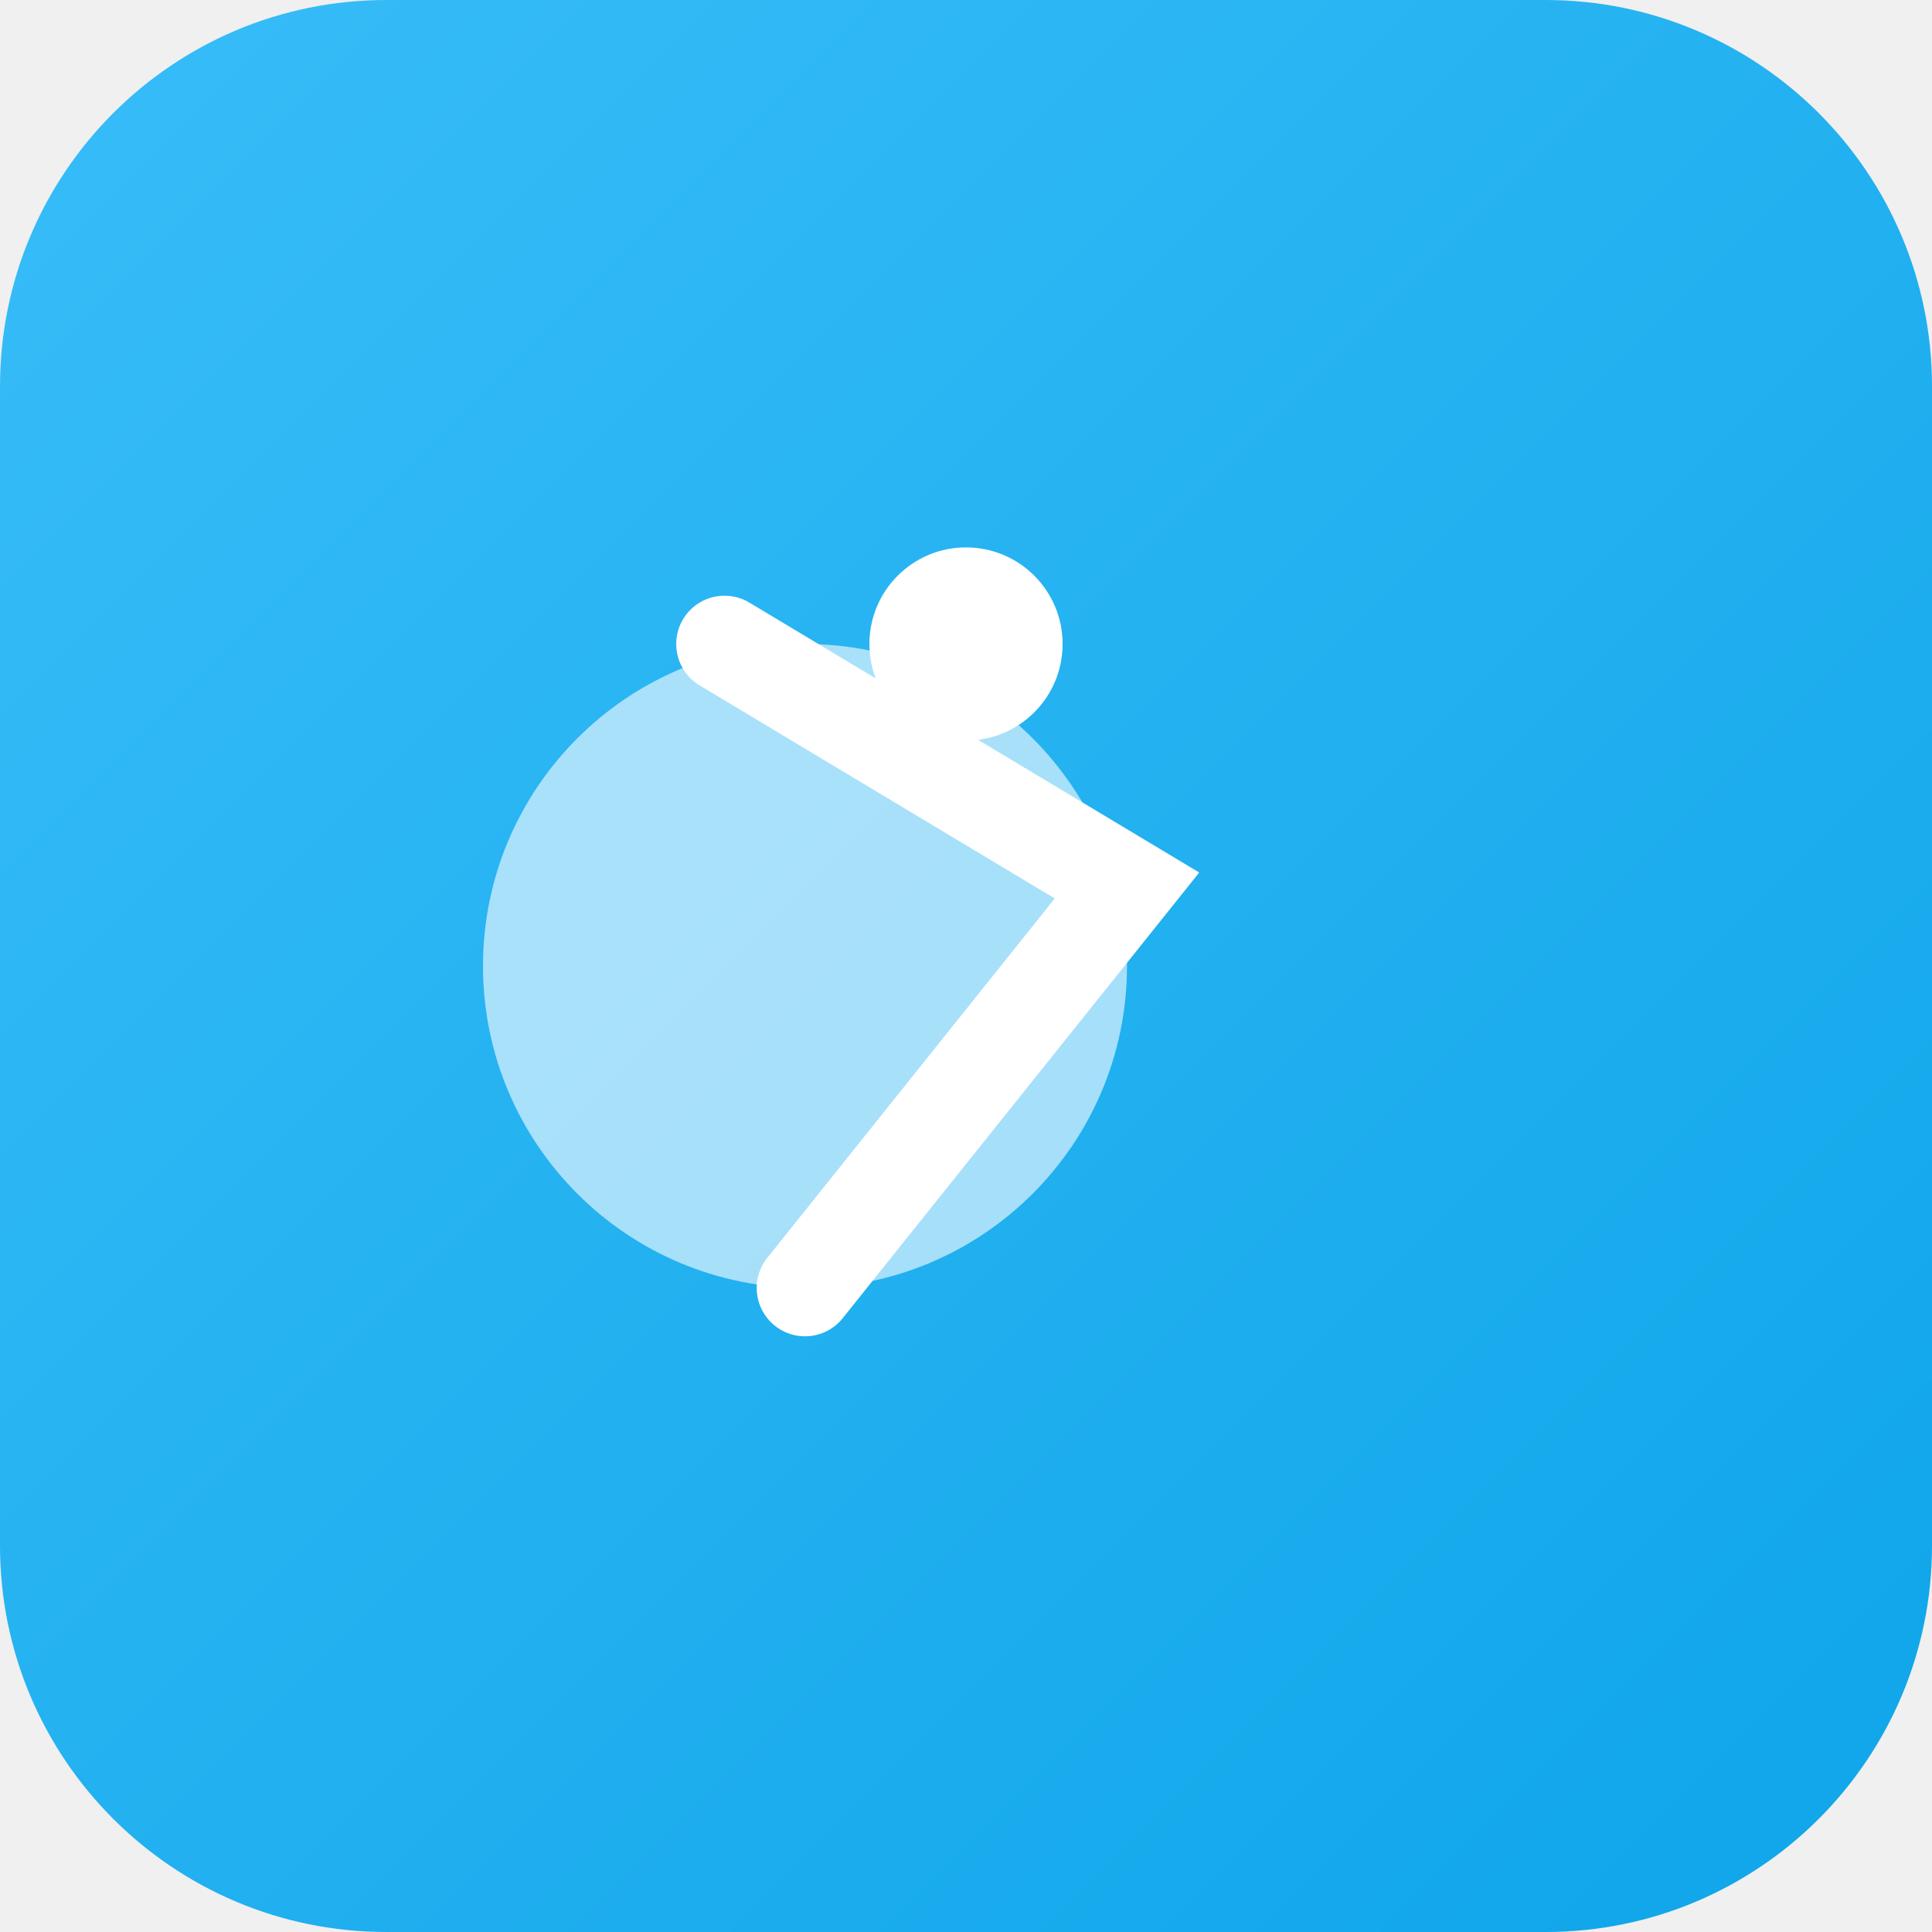
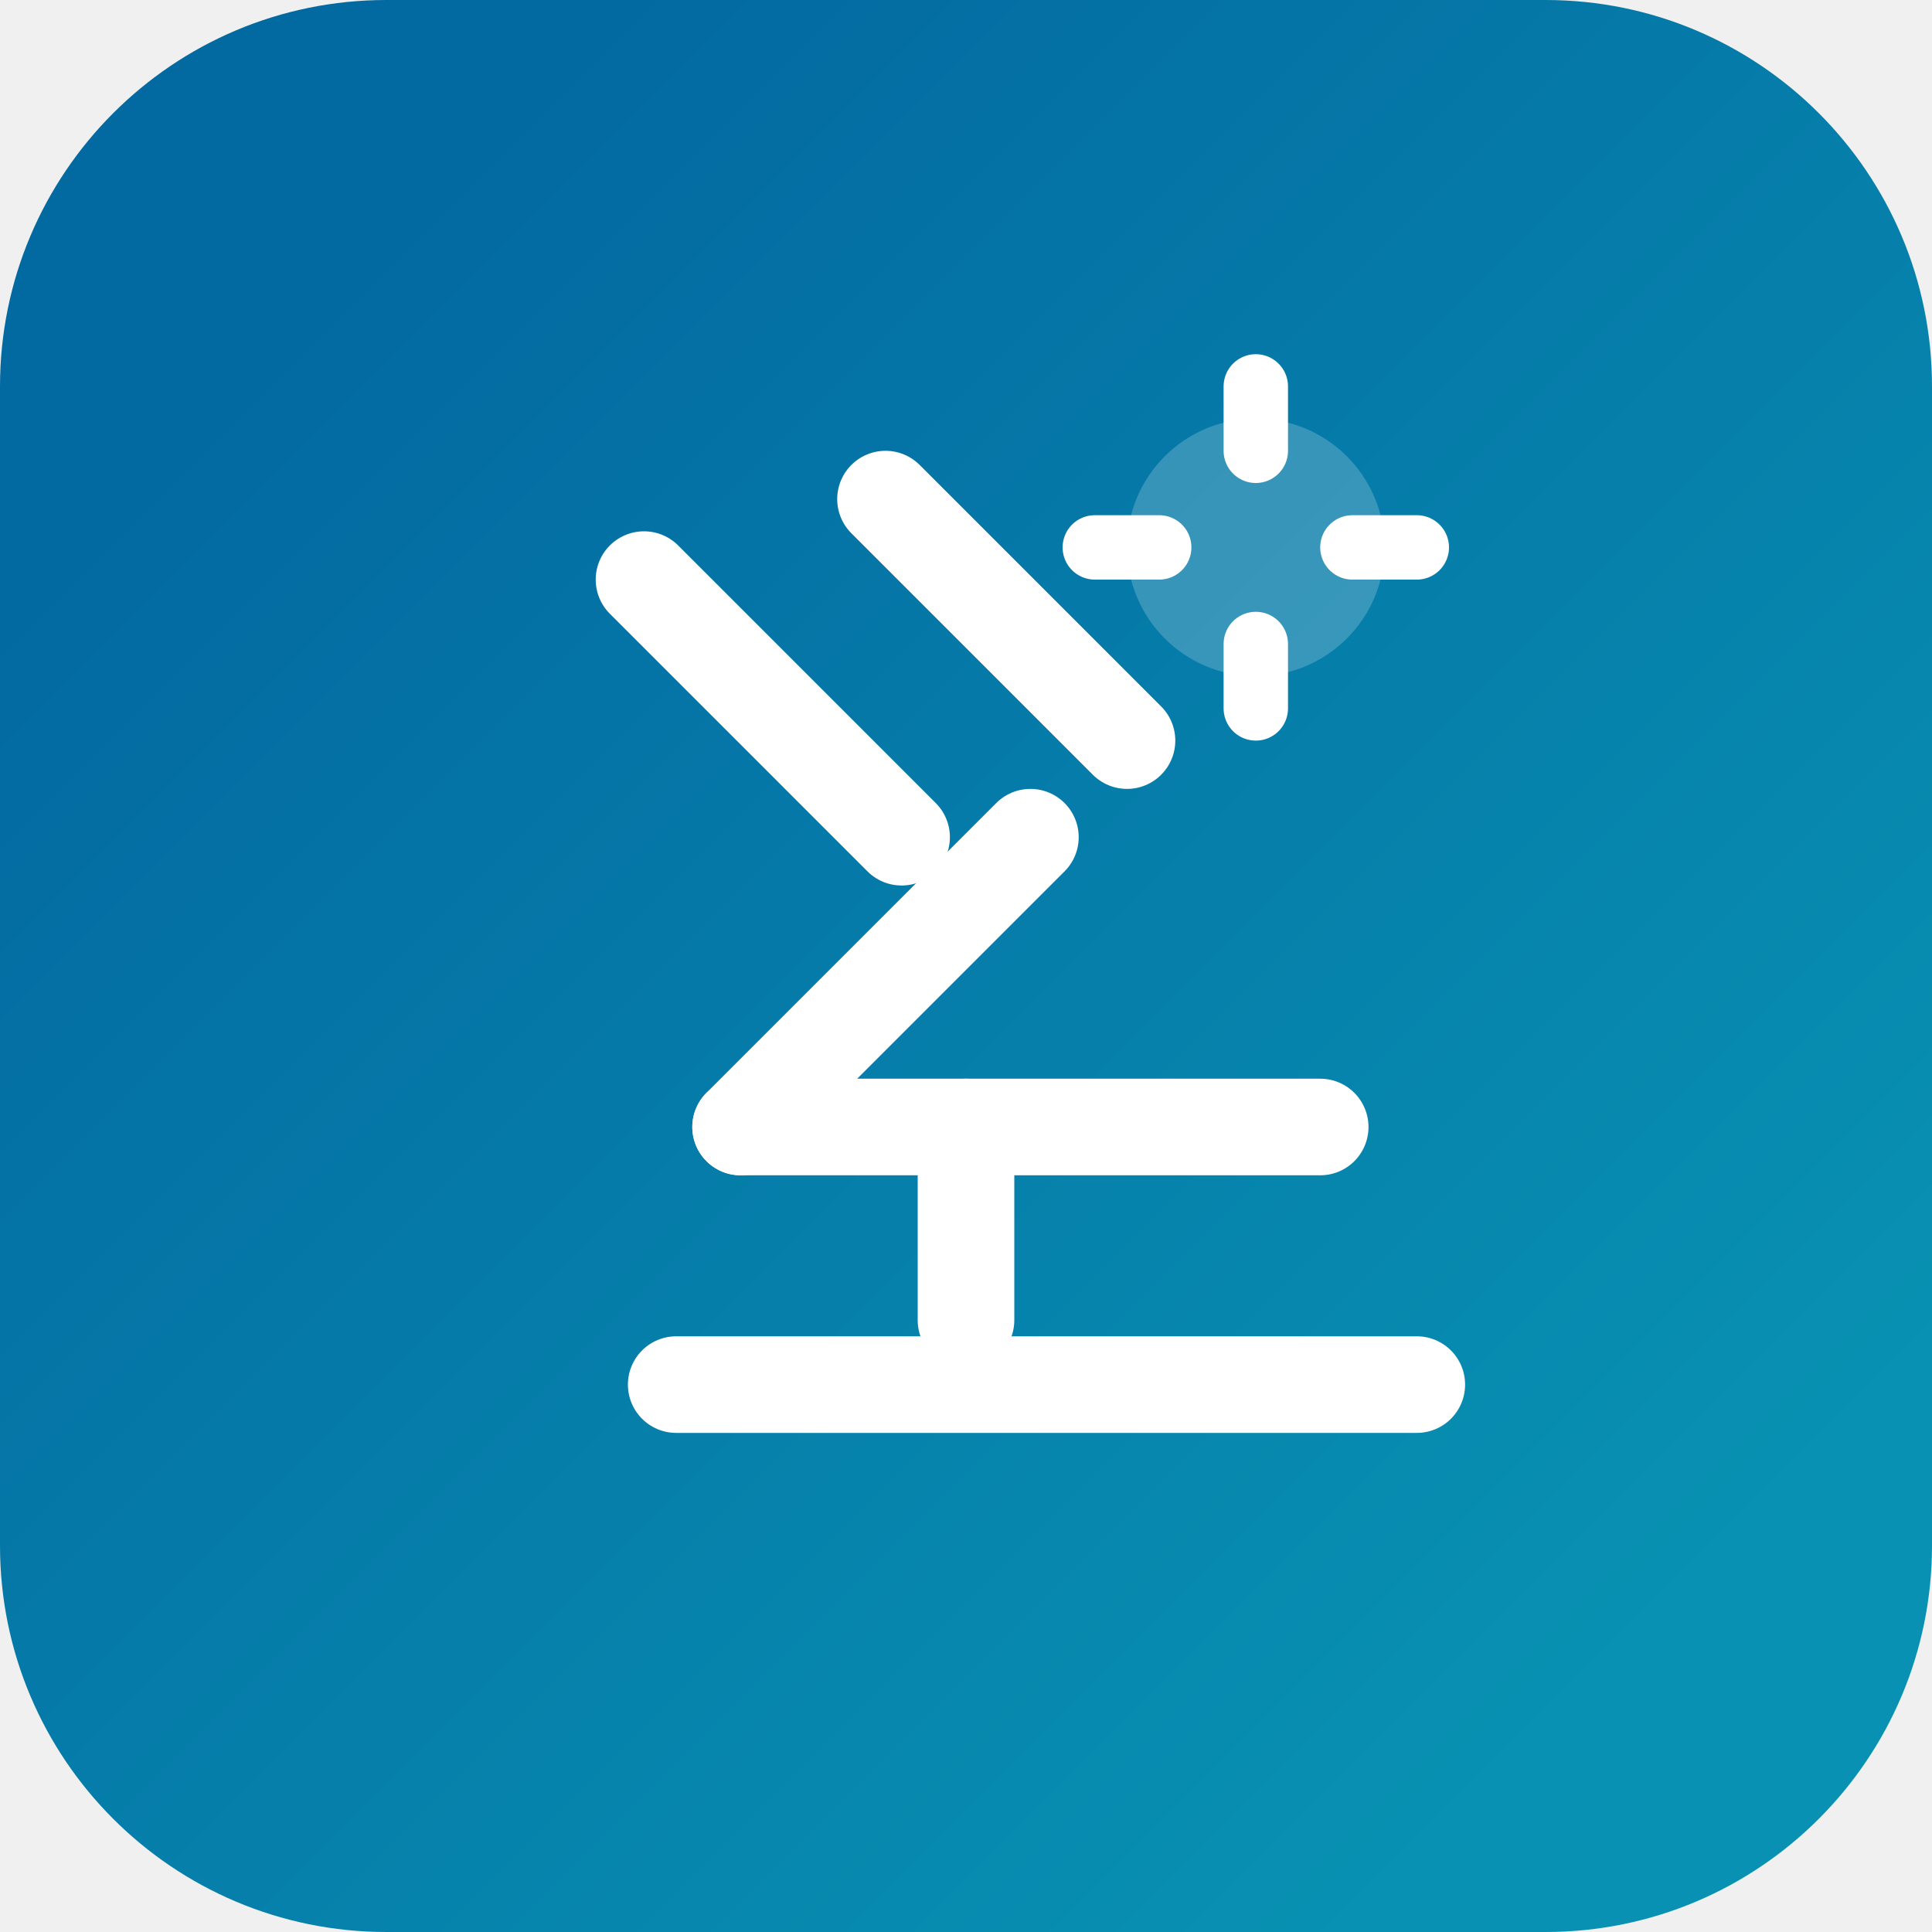
- <svg xmlns="http://www.w3.org/2000/svg" width="120" height="120" viewBox="0 0 120 120">
+ <svg xmlns="http://www.w3.org/2000/svg" width="120" height="120" viewBox="0 0 120 120" fill="none">
  <defs>
-     <linearGradient id="grad-research" x1="0%" y1="0%" x2="100%" y2="100%">
-       <stop offset="0%" stop-color="#38bdf8" />
-       <stop offset="100%" stop-color="#0ea5e9" />
+     <linearGradient id="research-bg" x1="18" y1="18" x2="102" y2="102" gradientUnits="userSpaceOnUse">
+       <stop stop-color="#0369A1" />
+       <stop offset="1" stop-color="#0891B2" />
    </linearGradient>
  </defs>
-   <rect width="120" height="120" rx="24" fill="url(#grad-research)" />
-   <circle cx="50" cy="60" r="20" fill="#fff" opacity="0.6" />
-   <path d="M45 40 L70 55 L50 80" stroke="#fff" stroke-width="6" fill="none" stroke-linecap="round" />
-   <circle cx="60" cy="40" r="6" fill="#fff" />
+   <rect width="120" height="120" rx="24" fill="url(#research-bg)" />
+   <path d="M40 36L56 52" stroke="white" stroke-width="6" stroke-linecap="round" />
+   <path d="M55 31L70 46" stroke="white" stroke-width="6" stroke-linecap="round" />
+   <path d="M64 52L46 70" stroke="white" stroke-width="6" stroke-linecap="round" />
+   <path d="M46 70H82" stroke="white" stroke-width="6" stroke-linecap="round" />
+   <path d="M60 70V82" stroke="white" stroke-width="6" stroke-linecap="round" />
+   <path d="M42 86H88" stroke="white" stroke-width="6" stroke-linecap="round" />
+   <circle cx="78" cy="34" r="8" fill="white" fill-opacity="0.2" />
+   <path d="M78 24V28" stroke="white" stroke-width="4" stroke-linecap="round" />
+   <path d="M78 40V44" stroke="white" stroke-width="4" stroke-linecap="round" />
+   <path d="M68 34H72" stroke="white" stroke-width="4" stroke-linecap="round" />
+   <path d="M84 34H88" stroke="white" stroke-width="4" stroke-linecap="round" />
</svg>
